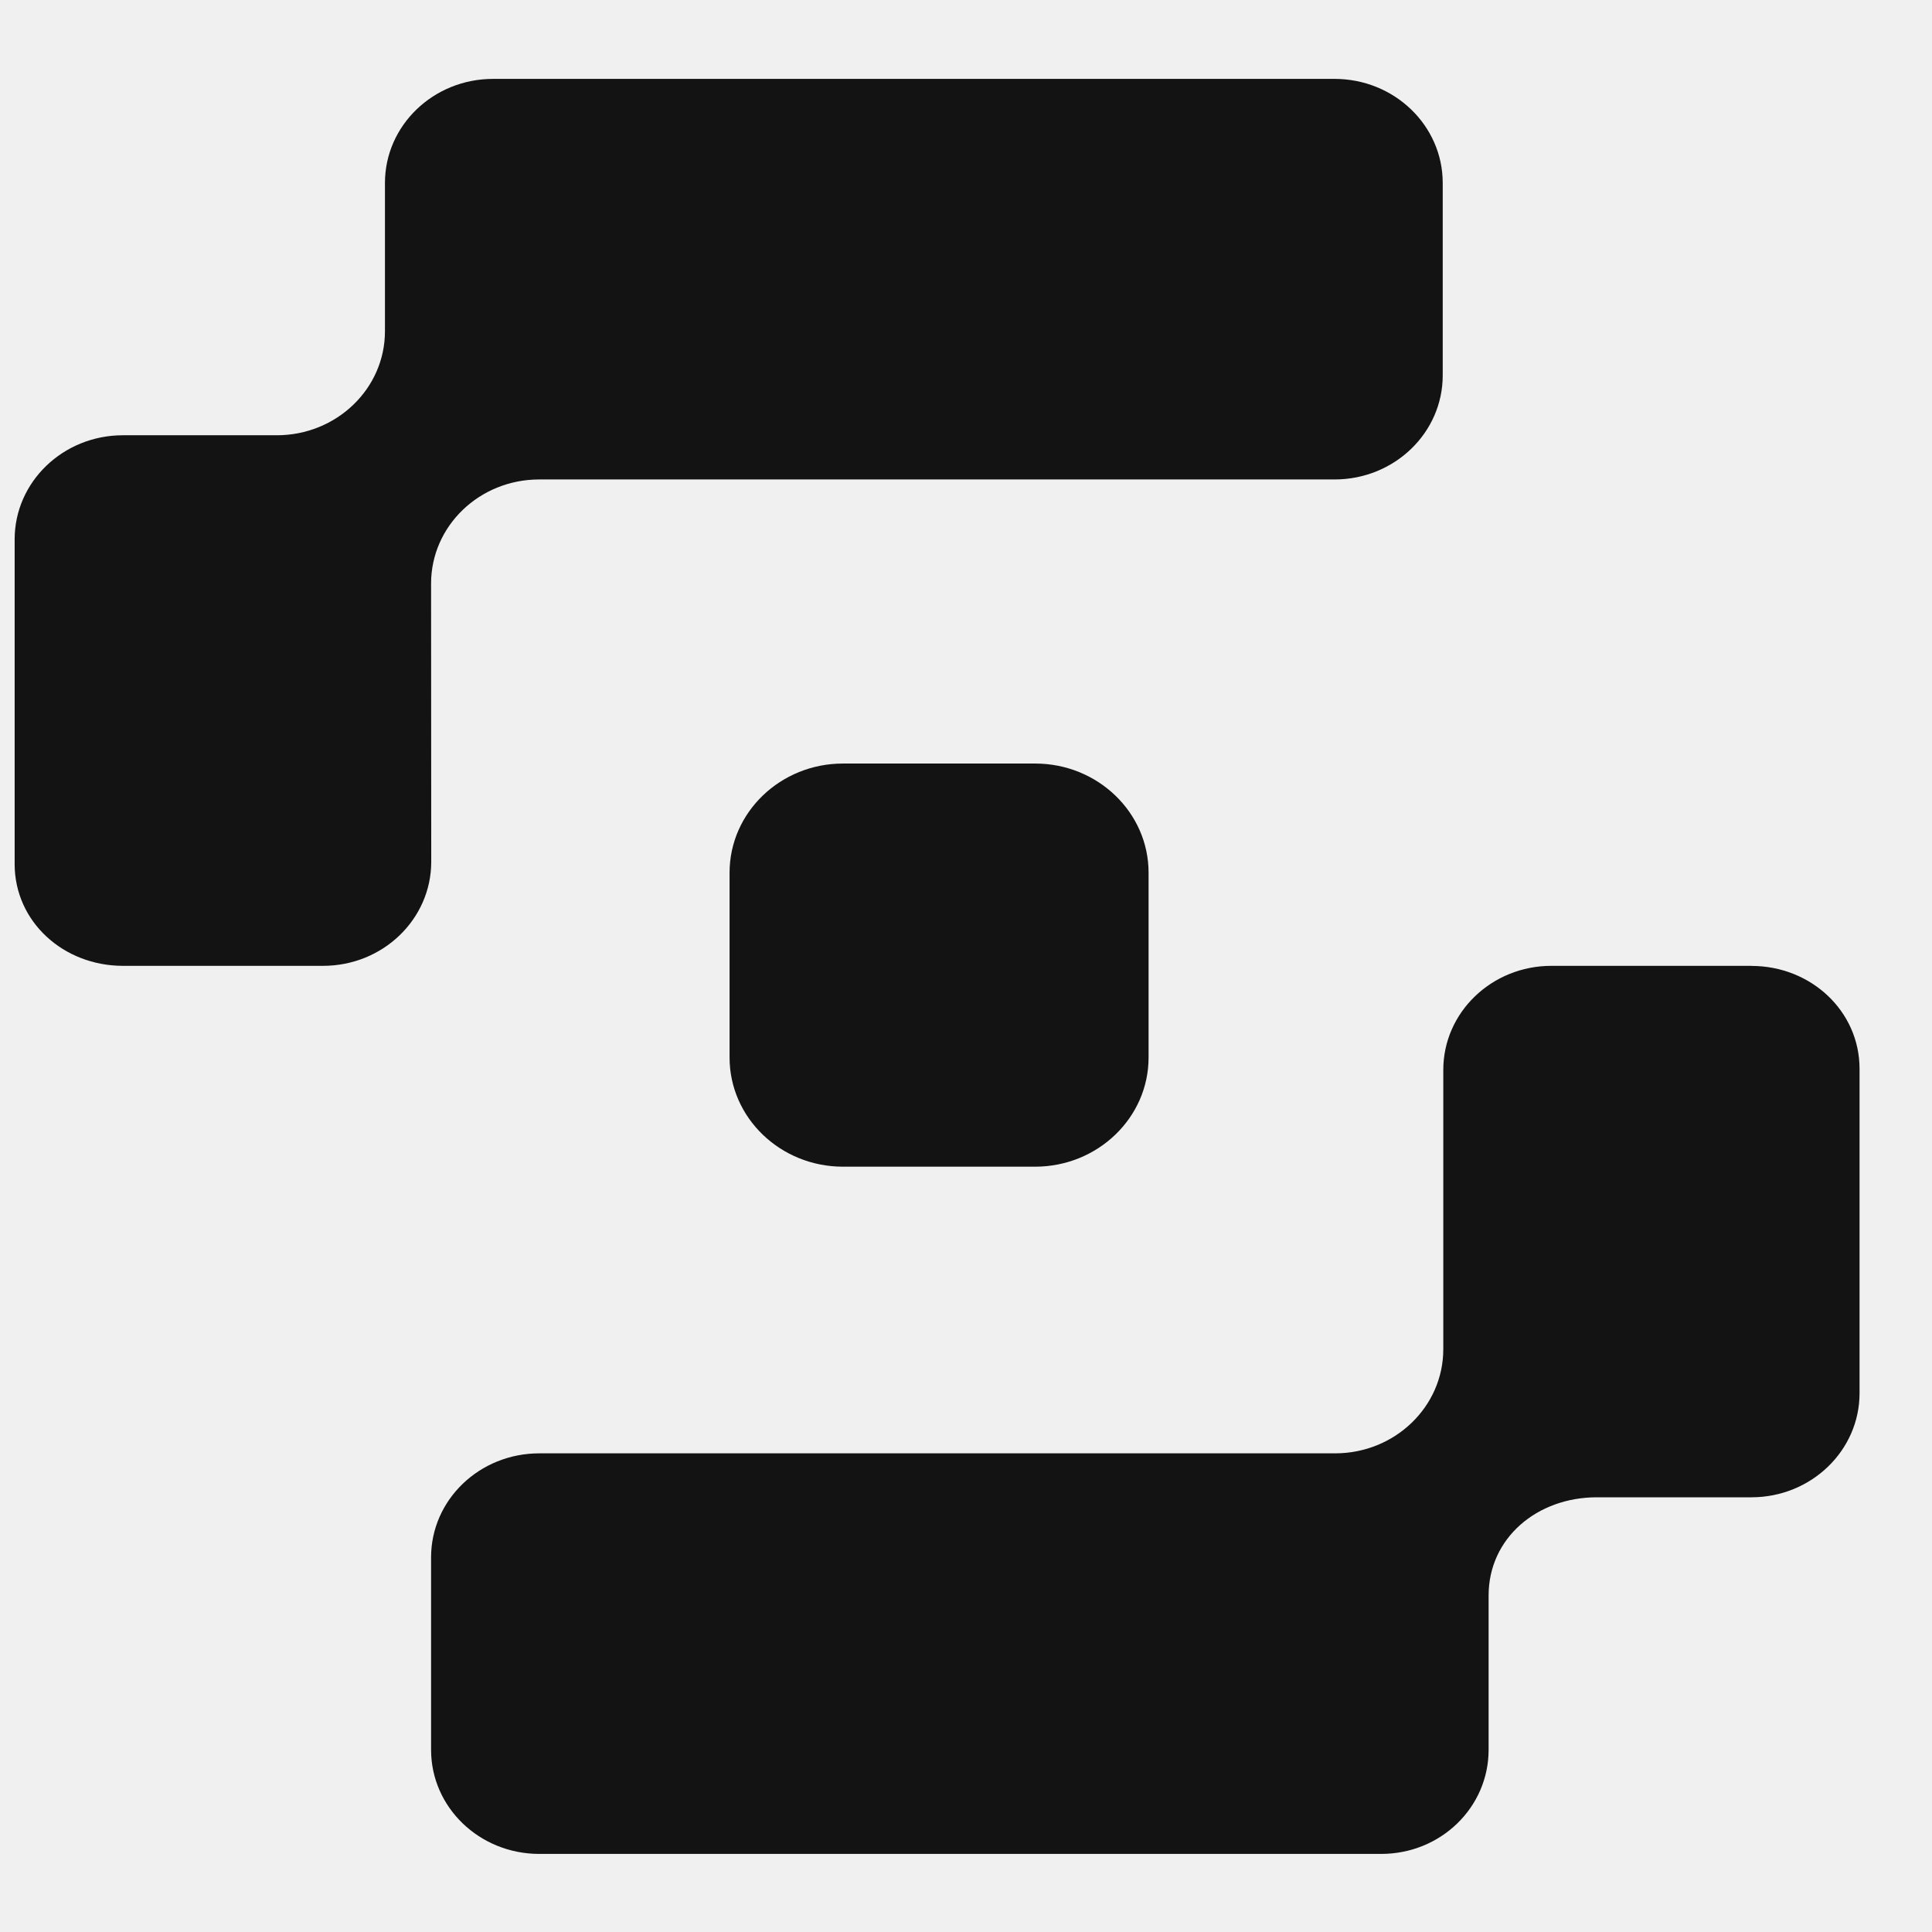
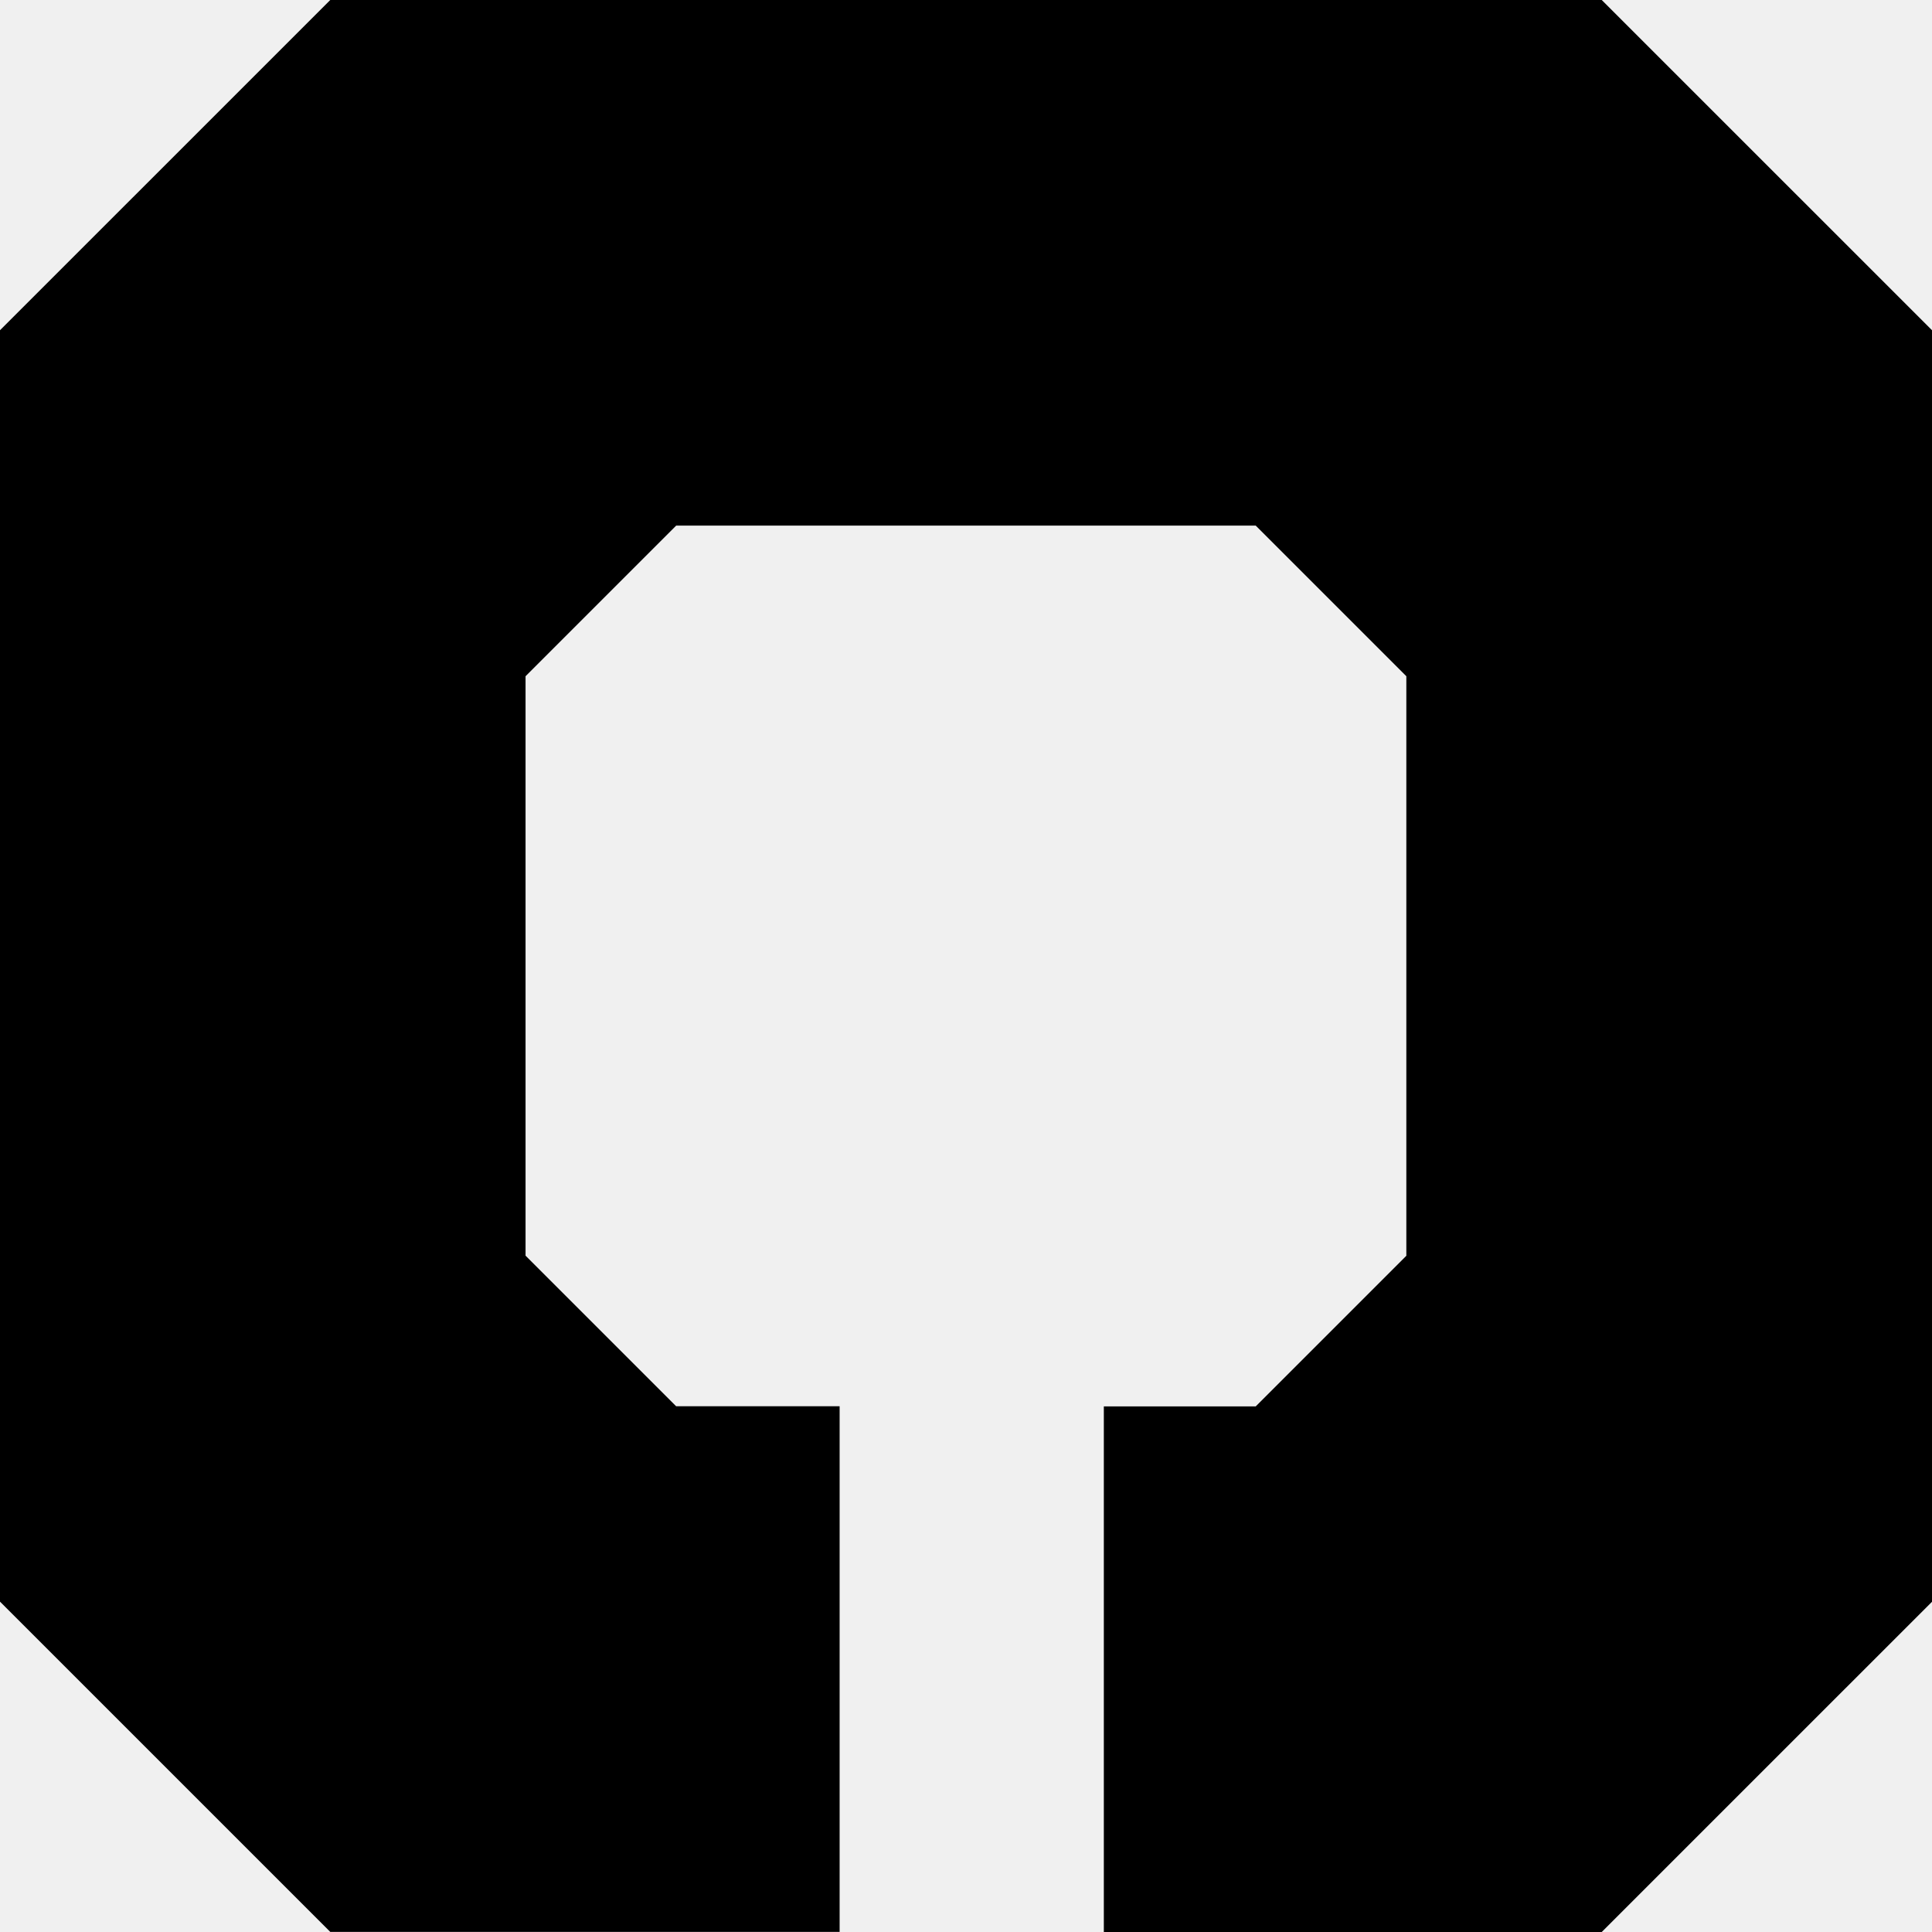
- <svg xmlns="http://www.w3.org/2000/svg" width="384" height="384" viewBox="0 0 24 24" fill="none">
-   <path d="M21.757 11.998h-2.485c-.742 0-1.343.579-1.343 1.293v3.47c0 .714-.602 1.293-1.344 1.293H6.699c-.743 0-1.344.578-1.344 1.292v2.391c0 .714.601 1.293 1.344 1.293h10.458c.742 0 1.335-.579 1.335-1.293V19.82c0-.714.602-1.22 1.344-1.22h1.92c.743 0 1.344-.58 1.344-1.293v-4.03c0-.714-.601-1.278-1.343-1.278ZM5.355 7.249c0-.714.6-1.293 1.343-1.293h9.88c.743 0 1.344-.579 1.344-1.293v-2.39c0-.714-.601-1.293-1.344-1.293H6.125c-.742 0-1.343.579-1.343 1.293v1.842c0 .714-.602 1.292-1.344 1.292H1.526C.784 5.407.182 5.986.182 6.7v4.034c0 .714.604 1.264 1.346 1.264h2.485c.743 0 1.344-.579 1.344-1.293L5.355 7.25ZM10.472 9.485h2.387c.778 0 1.409.608 1.409 1.356v2.296c0 .748-.632 1.356-1.41 1.356h-2.386c-.778 0-1.409-.608-1.409-1.356v-2.296c0-.749.632-1.356 1.409-1.356Z" fill="#121312" />
+ <svg xmlns="http://www.w3.org/2000/svg" width="384" height="384" viewBox="0 0 384 384" fill="none">
+   <g clip-path="url(#clip0_3_2)">
+     <path d="M318.359 0H65.641C39.997 25.642 25.644 39.995 0 65.637V318.341C25.644 343.983 39.997 358.336 65.641 383.978H166.881V279.505H134.389C122.705 267.822 116.163 261.28 104.457 249.575V134.403C116.141 122.719 122.683 116.178 134.389 104.473H249.589C261.273 116.156 267.815 122.698 279.521 134.403V249.596C267.837 261.28 261.295 267.822 249.589 279.527H219.395V384H318.359C344.003 358.358 358.356 344.005 384 318.363V65.637C358.356 39.995 344.003 25.642 318.359 0Z" fill="black" />
+   </g>
+   <defs>
+     <clipPath id="clip0_3_2">
+       <rect width="384" height="384" fill="white" />
+     </clipPath>
+   </defs>
</svg>
